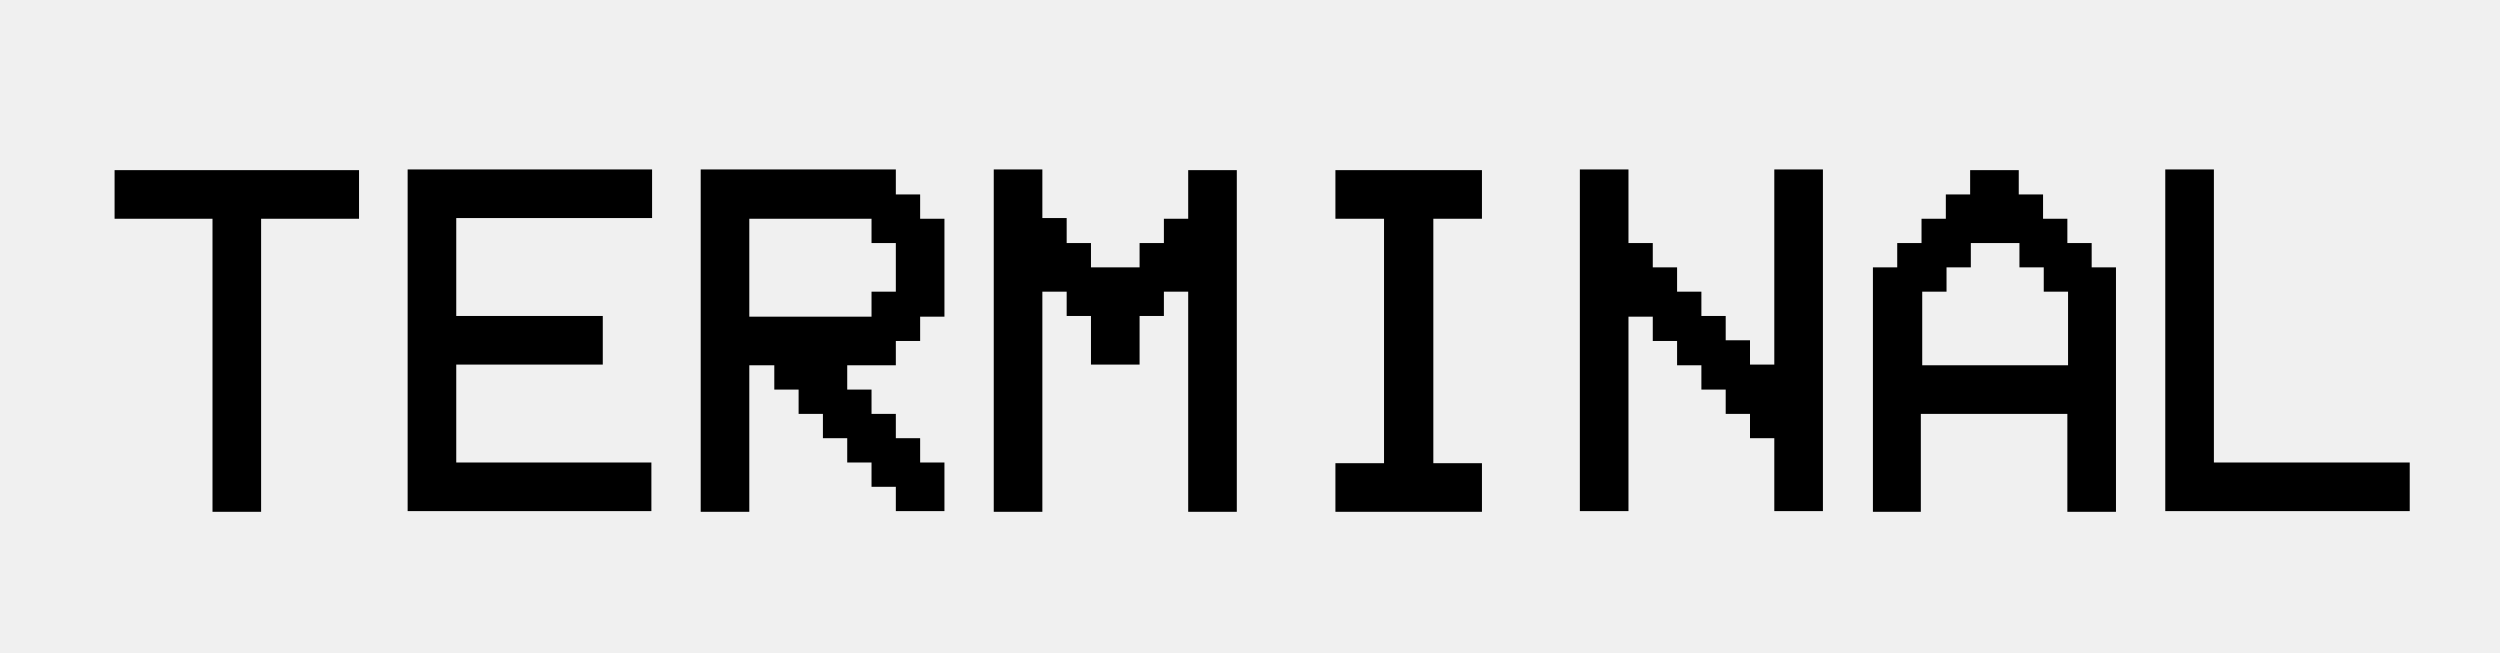
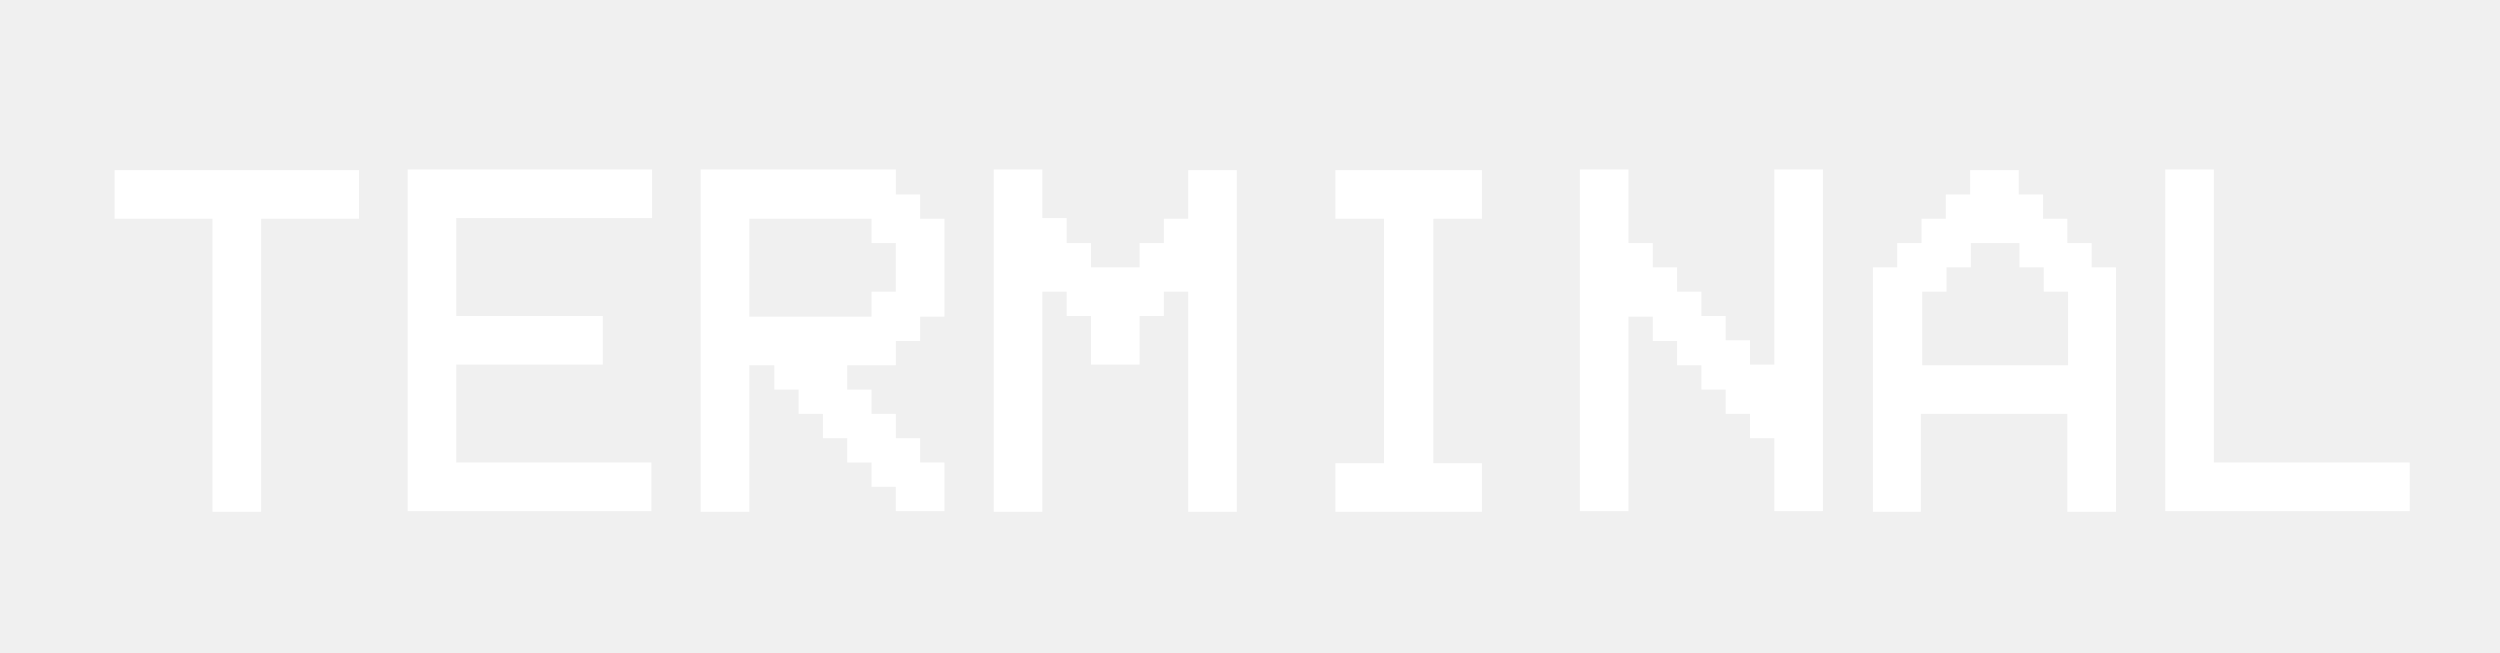
<svg xmlns="http://www.w3.org/2000/svg" version="1.1" id="图层_1" x="0px" y="0px" viewBox="0 0 360 94" style="enable-background:new 0 0 360 94;" xml:space="preserve">
+   <style type="text/css">
+ 	.st0{fill:#FFFFFF;}
+ </style>
  <g>
-     <path d="M30.6,31.5H16.5v-7h35.2v7H37.6v42.2h-7V31.5z" />
-     <path d="M93.9,24.4v7H65.7v14.1h21.1v7H65.7v14.1h28.1v7H58.7V24.4H93.9z" />
-     <path d="M111.4,52.6h-3.5v21.1h-7V24.4H129V28h3.5v3.5h3.5v14.1h-3.5v3.5H129v3.5h-7v3.5h3.5v3.5h3.5v3.5h3.5v3.5h3.5v7h-7v-3.5   h-3.5v-3.5H122v-3.5h-3.5v-3.5H115v-3.5h-3.5V52.6z M107.9,31.5v14.1h17.6V42h3.5v-7h-3.5v-3.5H107.9z" />
-     <path d="M150.1,73.7h-7V24.4h7v7h3.5V35h3.5v3.5h7V35h3.5v-3.5h3.5v-7h7v49.2h-7V42h-3.5v3.5h-3.5v7h-7v-7h-3.5V42h-3.5V73.7z" />
-     <path d="M192.3,73.7v-7h7V31.5h-7v-7h21.1v7h-7v35.2h7v7H192.3z" />
-     <path d="M234.5,45.5v28.1h-7V24.4h7V35h3.5v3.5h3.5V42h3.5v3.5h3.5v3.5h3.5v3.5h3.5V24.4h7v49.2h-7V63.1h-3.5v-3.5h-3.5v-3.5H245   v-3.5h-3.5v-3.5H238v-3.5H234.5z" />
-     <path d="M276.7,73.7h-7V38.5h3.5V35h3.5v-3.5h3.5V28h3.5v-3.5h7V28h3.5v3.5h3.5V35h3.5v3.5h3.5v35.2h-7V59.6h-21.1V73.7z    M276.7,52.6h21.1V42h-3.5v-3.5h-3.5V35h-7v3.5h-3.5V42h-3.5V52.6z" />
-     <path d="M311.8,73.7V24.4h7v42.2H347v7H311.8z" />
+     <path class="st0" d="M30.6,31.5H16.5v-7h35.2v7H37.6v42.2h-7V31.5z" />
+     <path class="st0" d="M93.9,24.4v7H65.7v14.1h21.1v7H65.7v14.1h28.1v7H58.7V24.4H93.9z" />
+     <path class="st0" d="M111.4,52.6h-3.5v21.1h-7V24.4H129V28h3.5v3.5h3.5v14.1h-3.5v3.5H129v3.5h-7v3.5h3.5v3.5h3.5v3.5h3.5v3.5h3.5   v7h-7v-3.5h-3.5v-3.5H122v-3.5h-3.5v-3.5H115v-3.5h-3.5V52.6z M107.9,31.5v14.1h17.6V42h3.5v-7h-3.5v-3.5H107.9z" />
+     <path class="st0" d="M150.1,73.7h-7V24.4h7v7h3.5V35h3.5v3.5h7V35h3.5v-3.5h3.5v-7h7v49.2h-7V42h-3.5v3.5h-3.5v7h-7v-7h-3.5V42   h-3.5V73.7z" />
+     <path class="st0" d="M192.3,73.7v-7h7V31.5h-7v-7h21.1v7h-7v35.2h7v7H192.3z" />
+     <path class="st0" d="M234.5,45.5v28.1h-7V24.4h7V35h3.5v3.5h3.5V42h3.5v3.5h3.5v3.5h3.5v3.5h3.5V24.4h7v49.2h-7V63.1h-3.5v-3.5   h-3.5v-3.5H245v-3.5h-3.5v-3.5H238v-3.5H234.5z" />
+     <path class="st0" d="M276.7,73.7h-7V38.5h3.5V35h3.5v-3.5h3.5V28h3.5v-3.5h7V28h3.5v3.5h3.5V35h3.5v3.5h3.5v35.2h-7V59.6h-21.1   V73.7z M276.7,52.6h21.1V42h-3.5v-3.5h-3.5V35h-7v3.5h-3.5V42h-3.5V52.6z" />
+     <path class="st0" d="M311.8,73.7V24.4h7v42.2H347v7H311.8z" />
  </g>
</svg>
